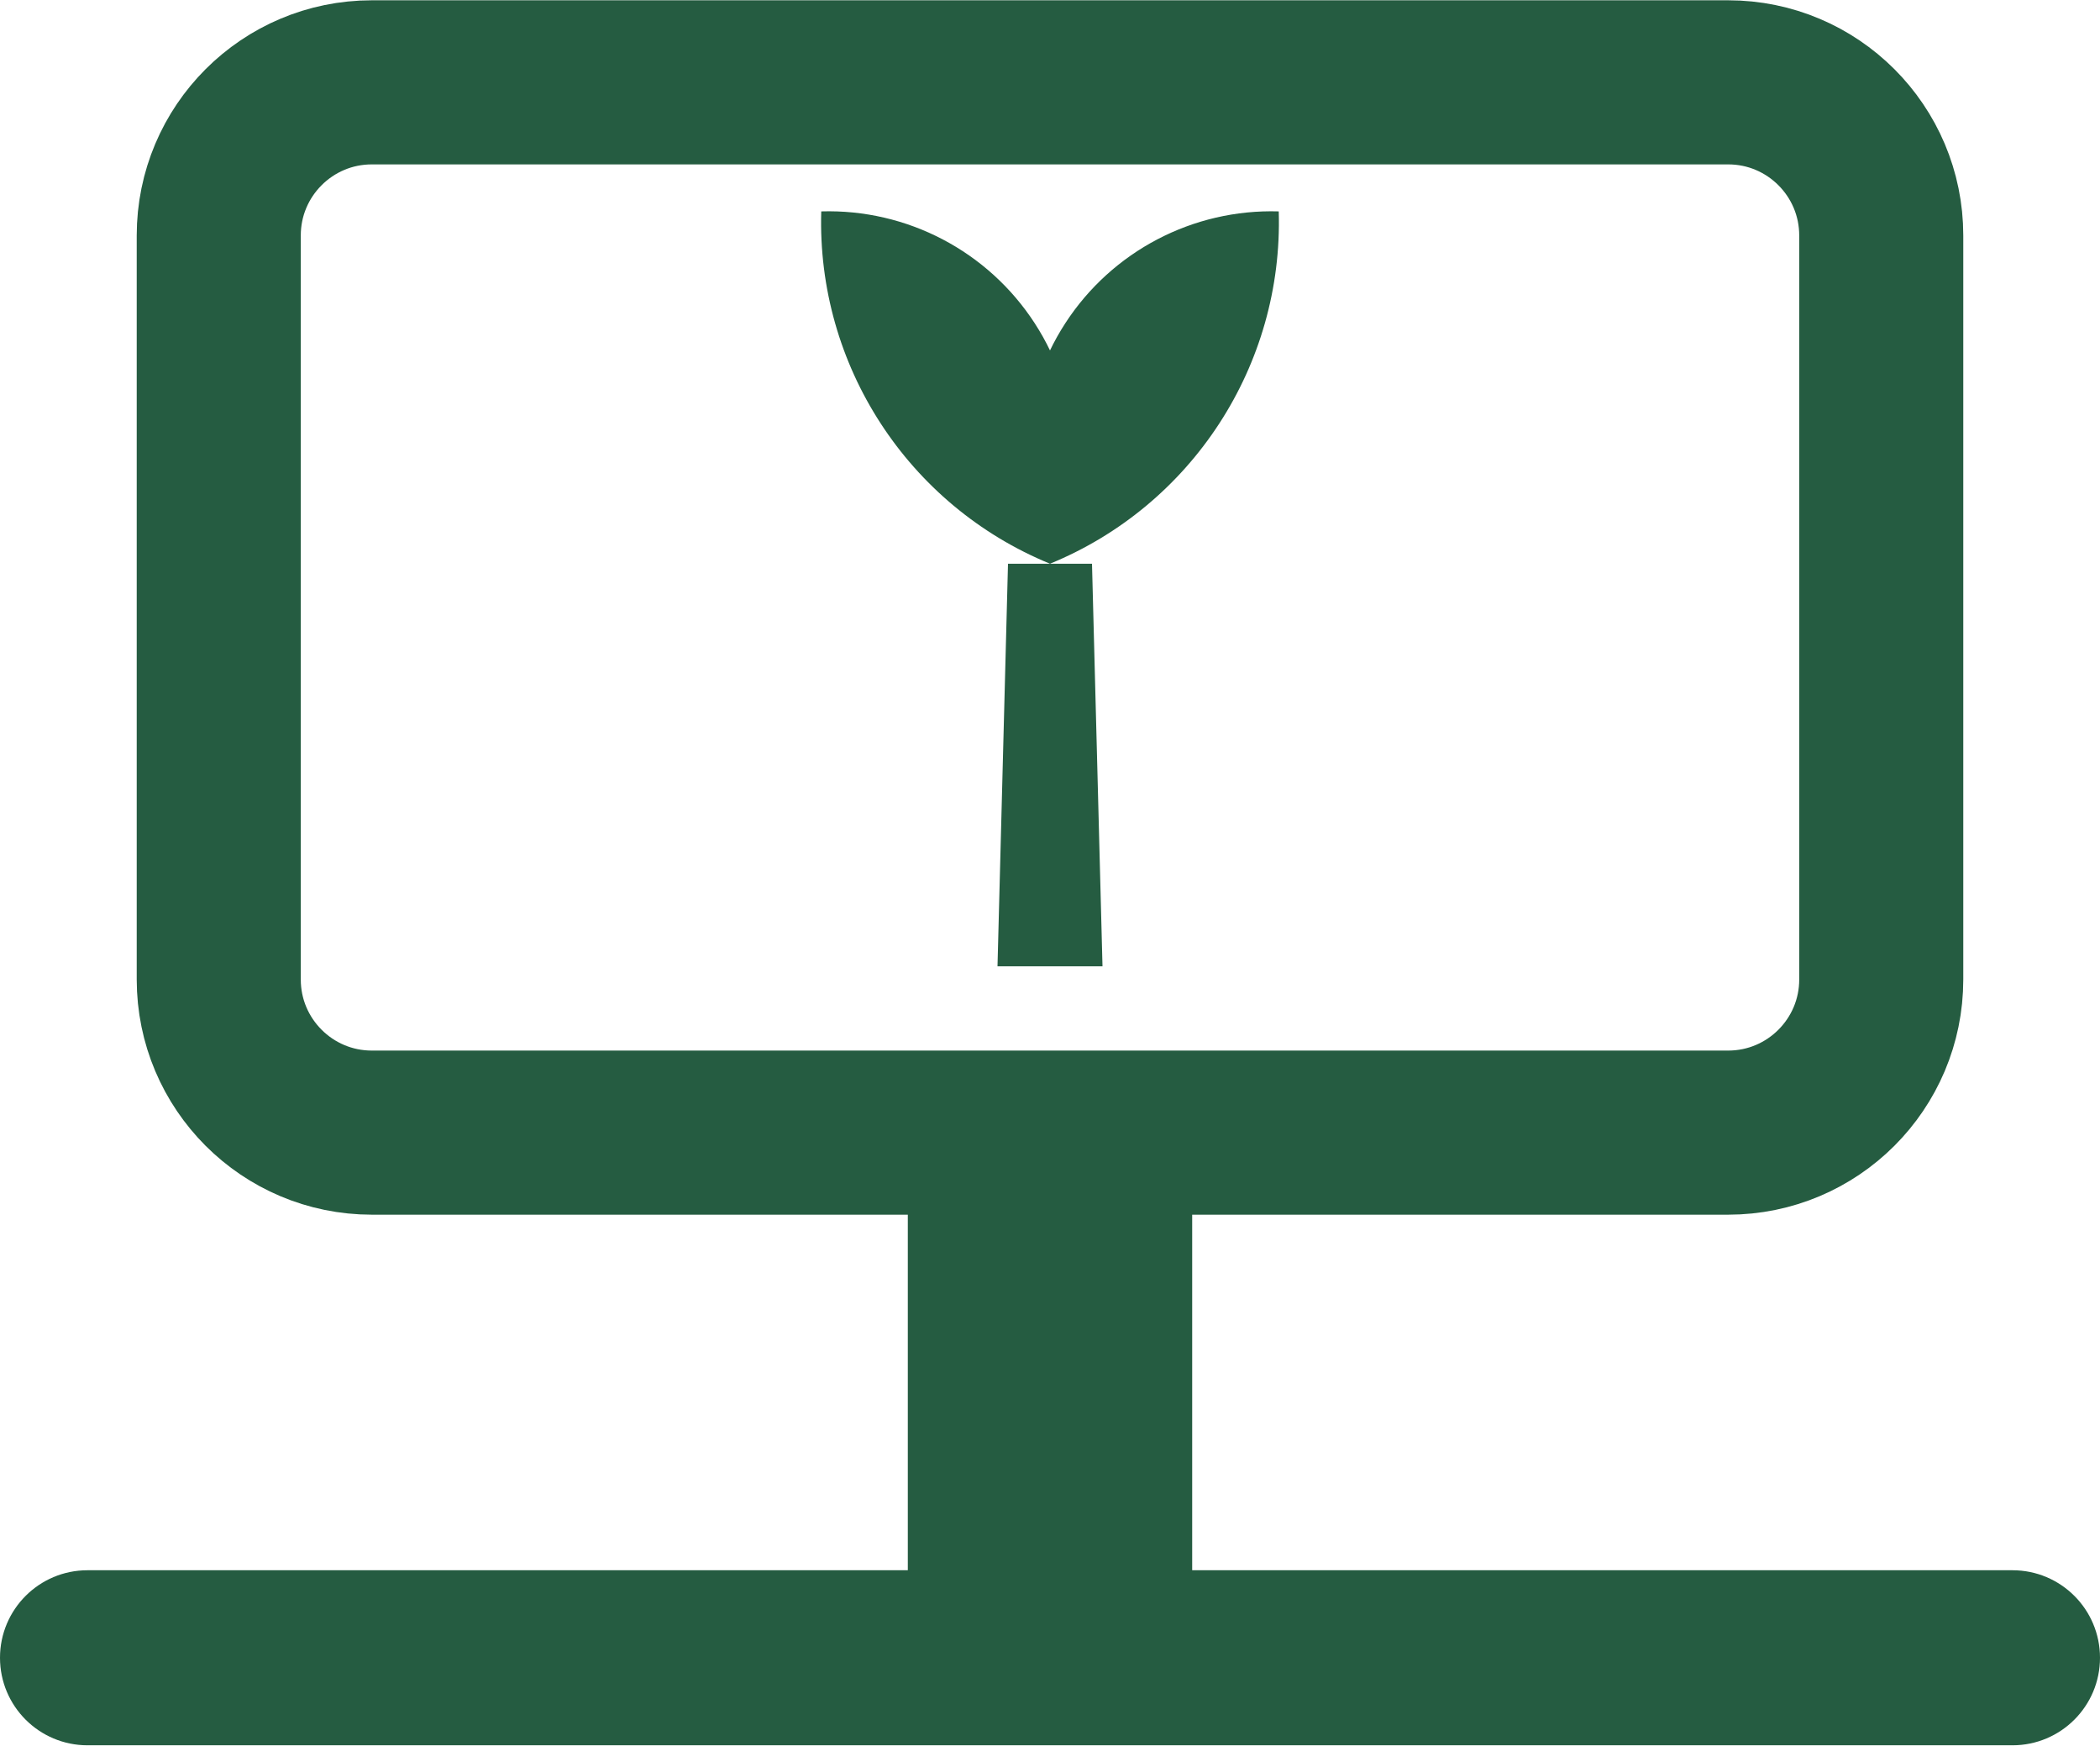
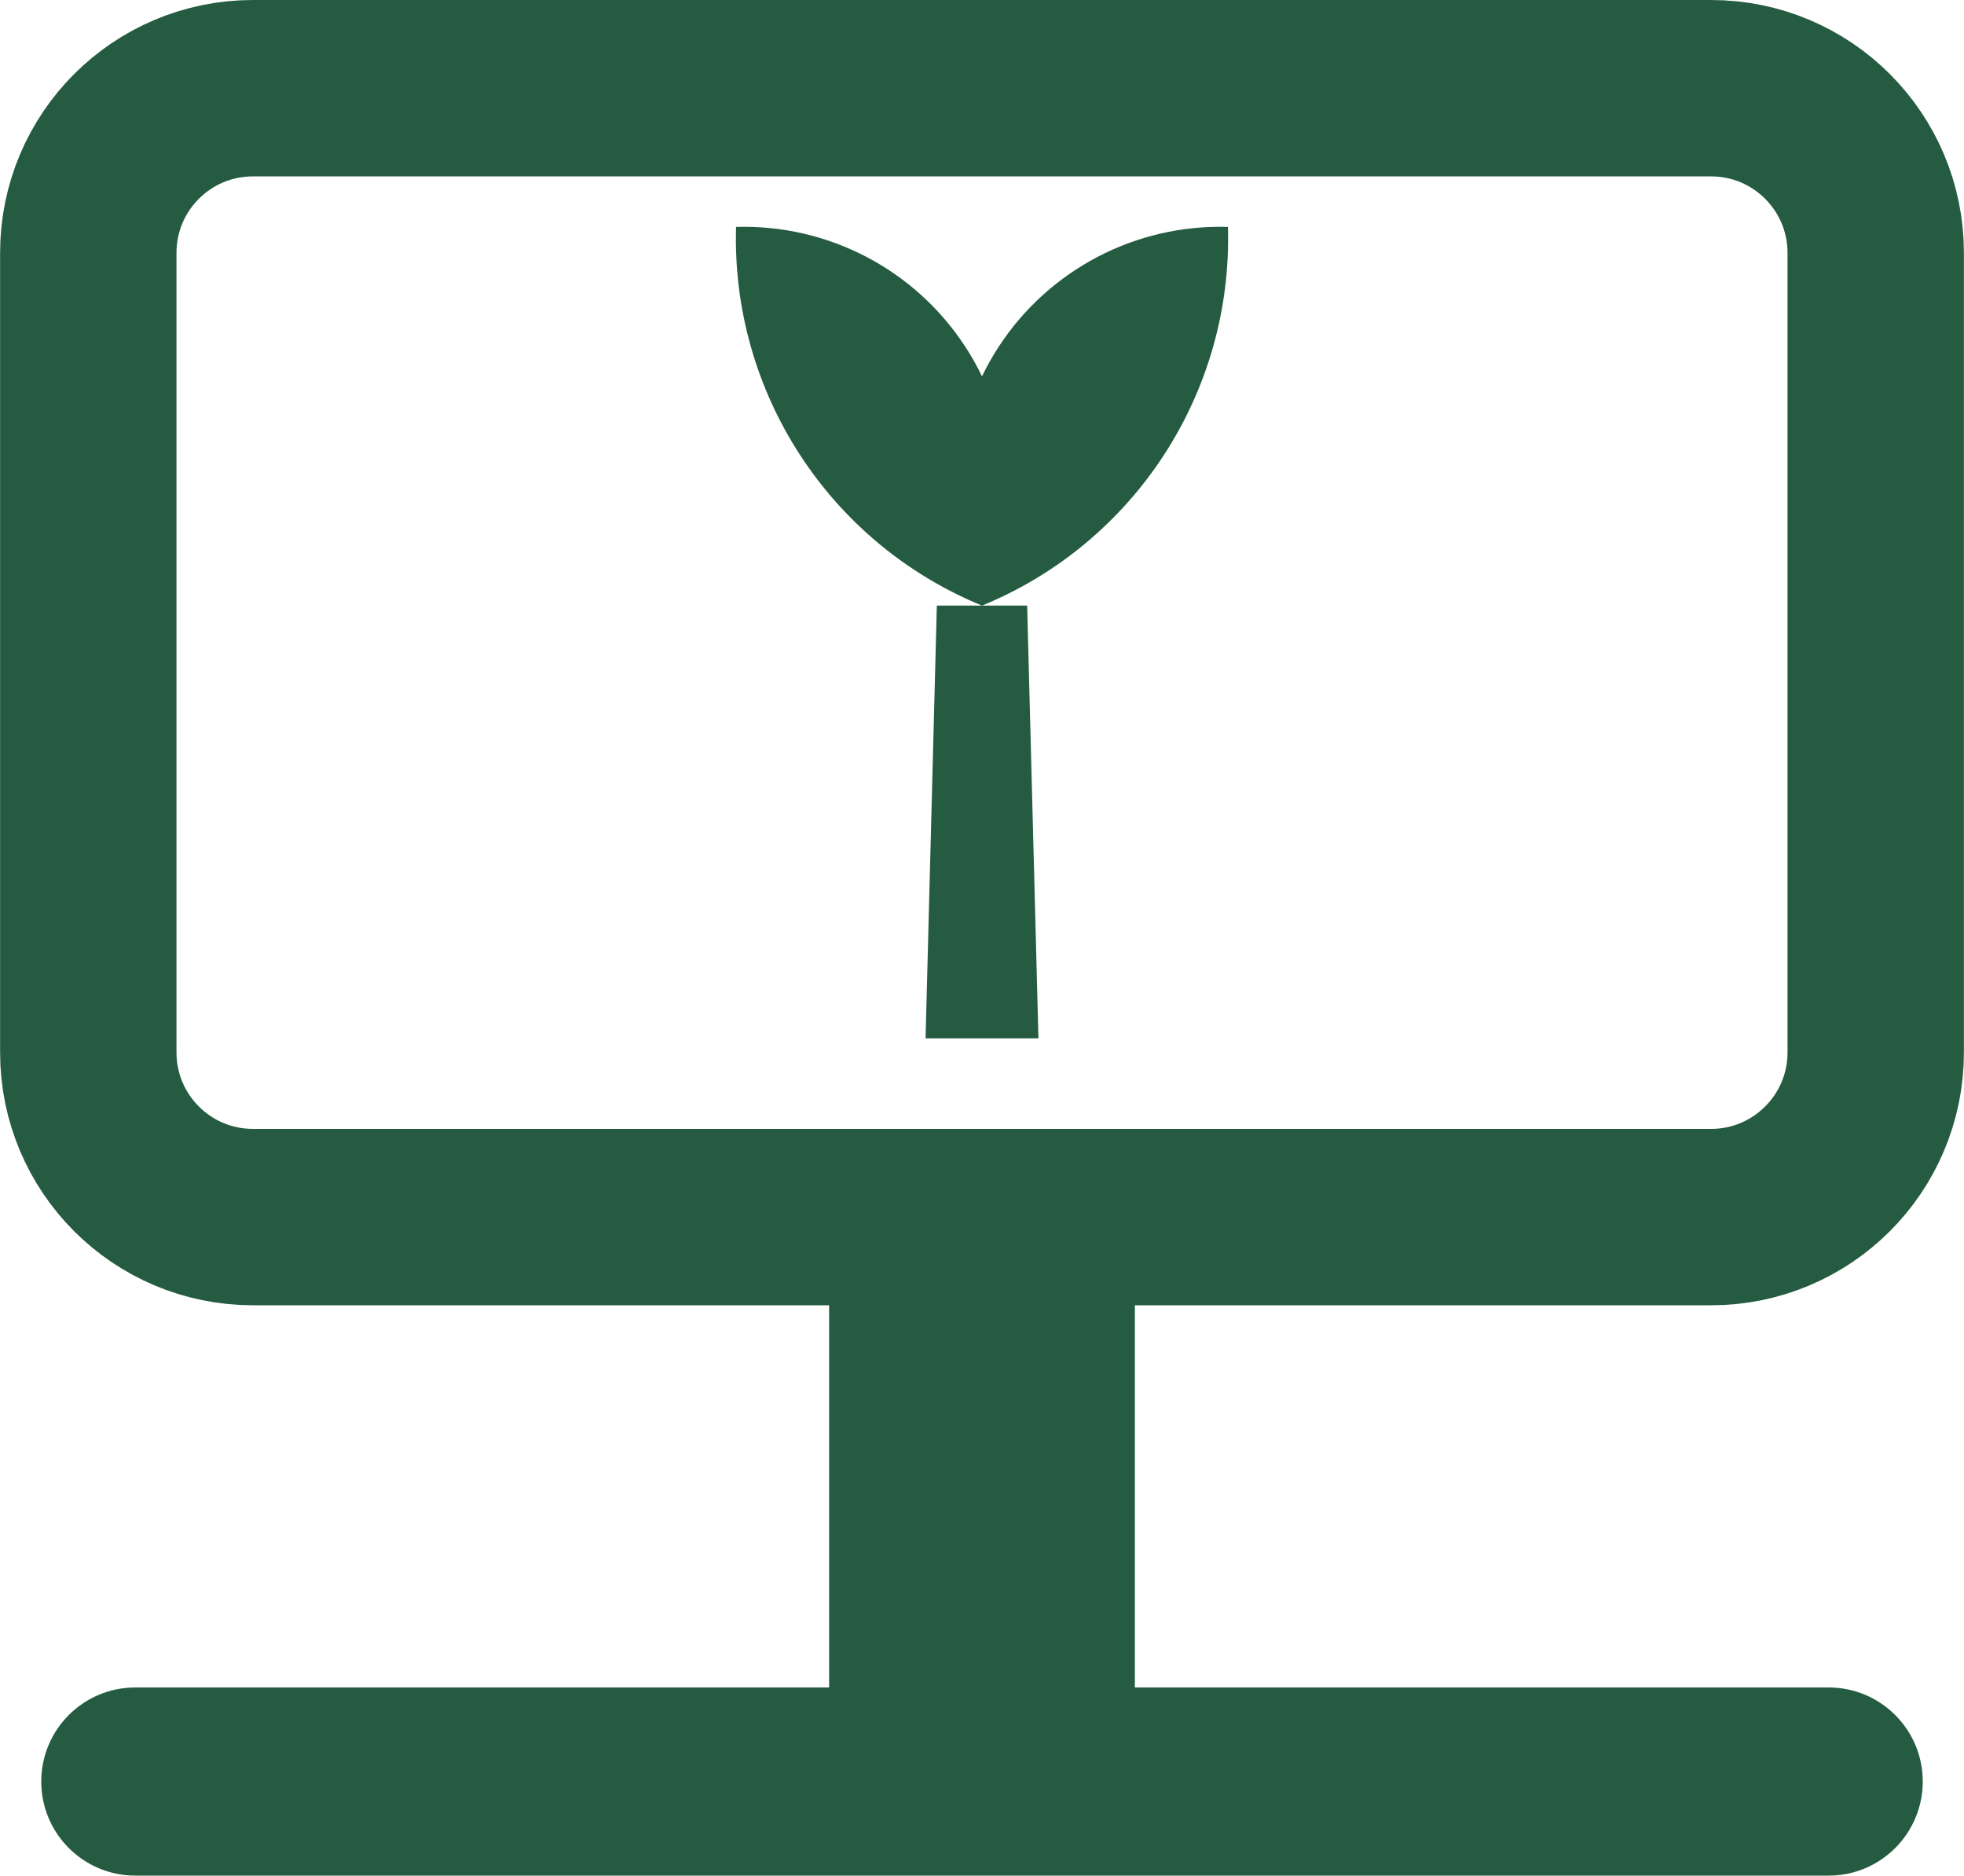
- <svg xmlns="http://www.w3.org/2000/svg" viewBox="2 4.25 96 79.75" width="1000" height="831" role="img" aria-label="Caelestis, Le Sol">
+ <svg xmlns="http://www.w3.org/2000/svg" viewBox="8.25 4.25 83.5 79.75" width="1000" height="955" role="img" aria-label="Caelestis, Le Sol">
  <path d="M12 15A7 7 0 0 1 19 8L81 8A7 7 0 0 1 88 15L88 49A7 7 0 0 1 81 56L19 56A7 7 0 0 1 12 49Z" fill="none" stroke="#255C41" stroke-width="7.5" />
  <rect x="43.5" y="56" width="13" height="24" fill="#255C41" />
-   <rect x="2" y="76" width="96" height="8" rx="4" fill="#255C41" />
+   <rect x="10" y="76" width="80" height="8" rx="4" fill="#255C41" />
  <path d="M47.6 48.4L48.08 30L51.92 30L52.4 48.4Z" fill="#255C41" />
  <path d="M50 30A11.233 11.233 0 0 1 60.457 13.898A16.86 16.86 0 0 1 50 30Z" fill="#255C41" />
  <path d="M50 30A11.233 11.233 0 0 0 39.543 13.898A16.86 16.86 0 0 0 50 30Z" fill="#255C41" />
</svg>
